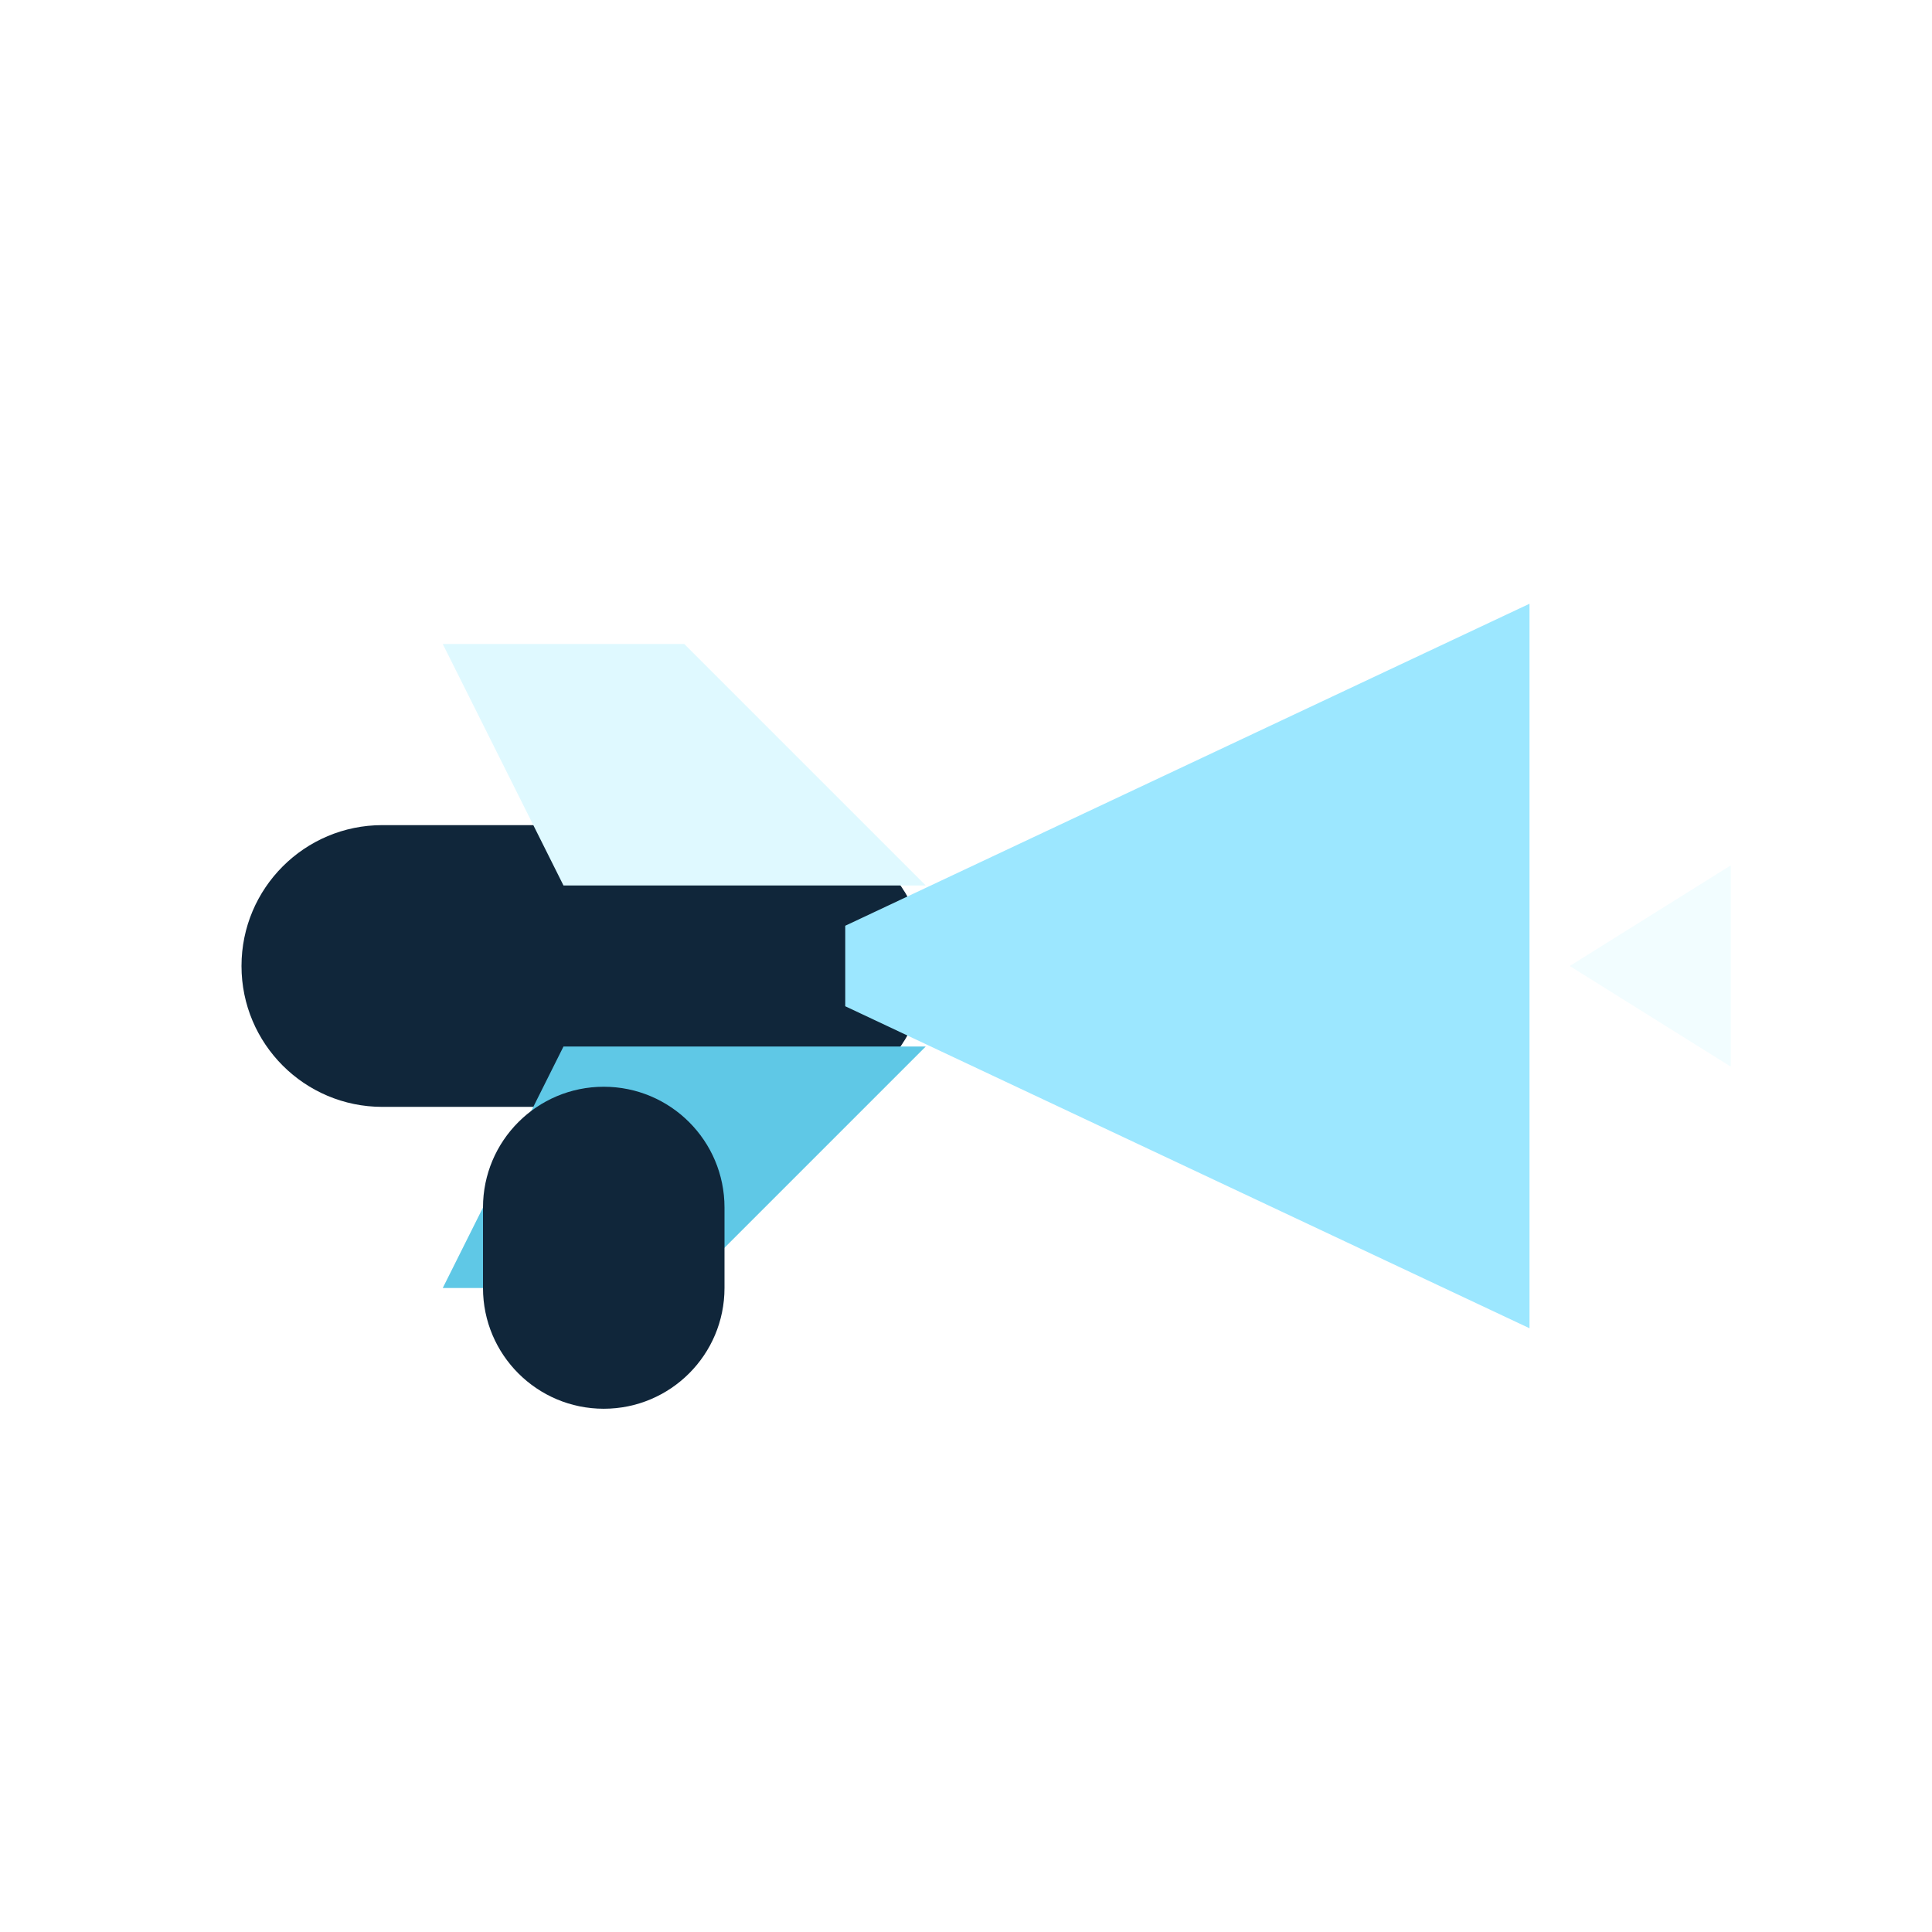
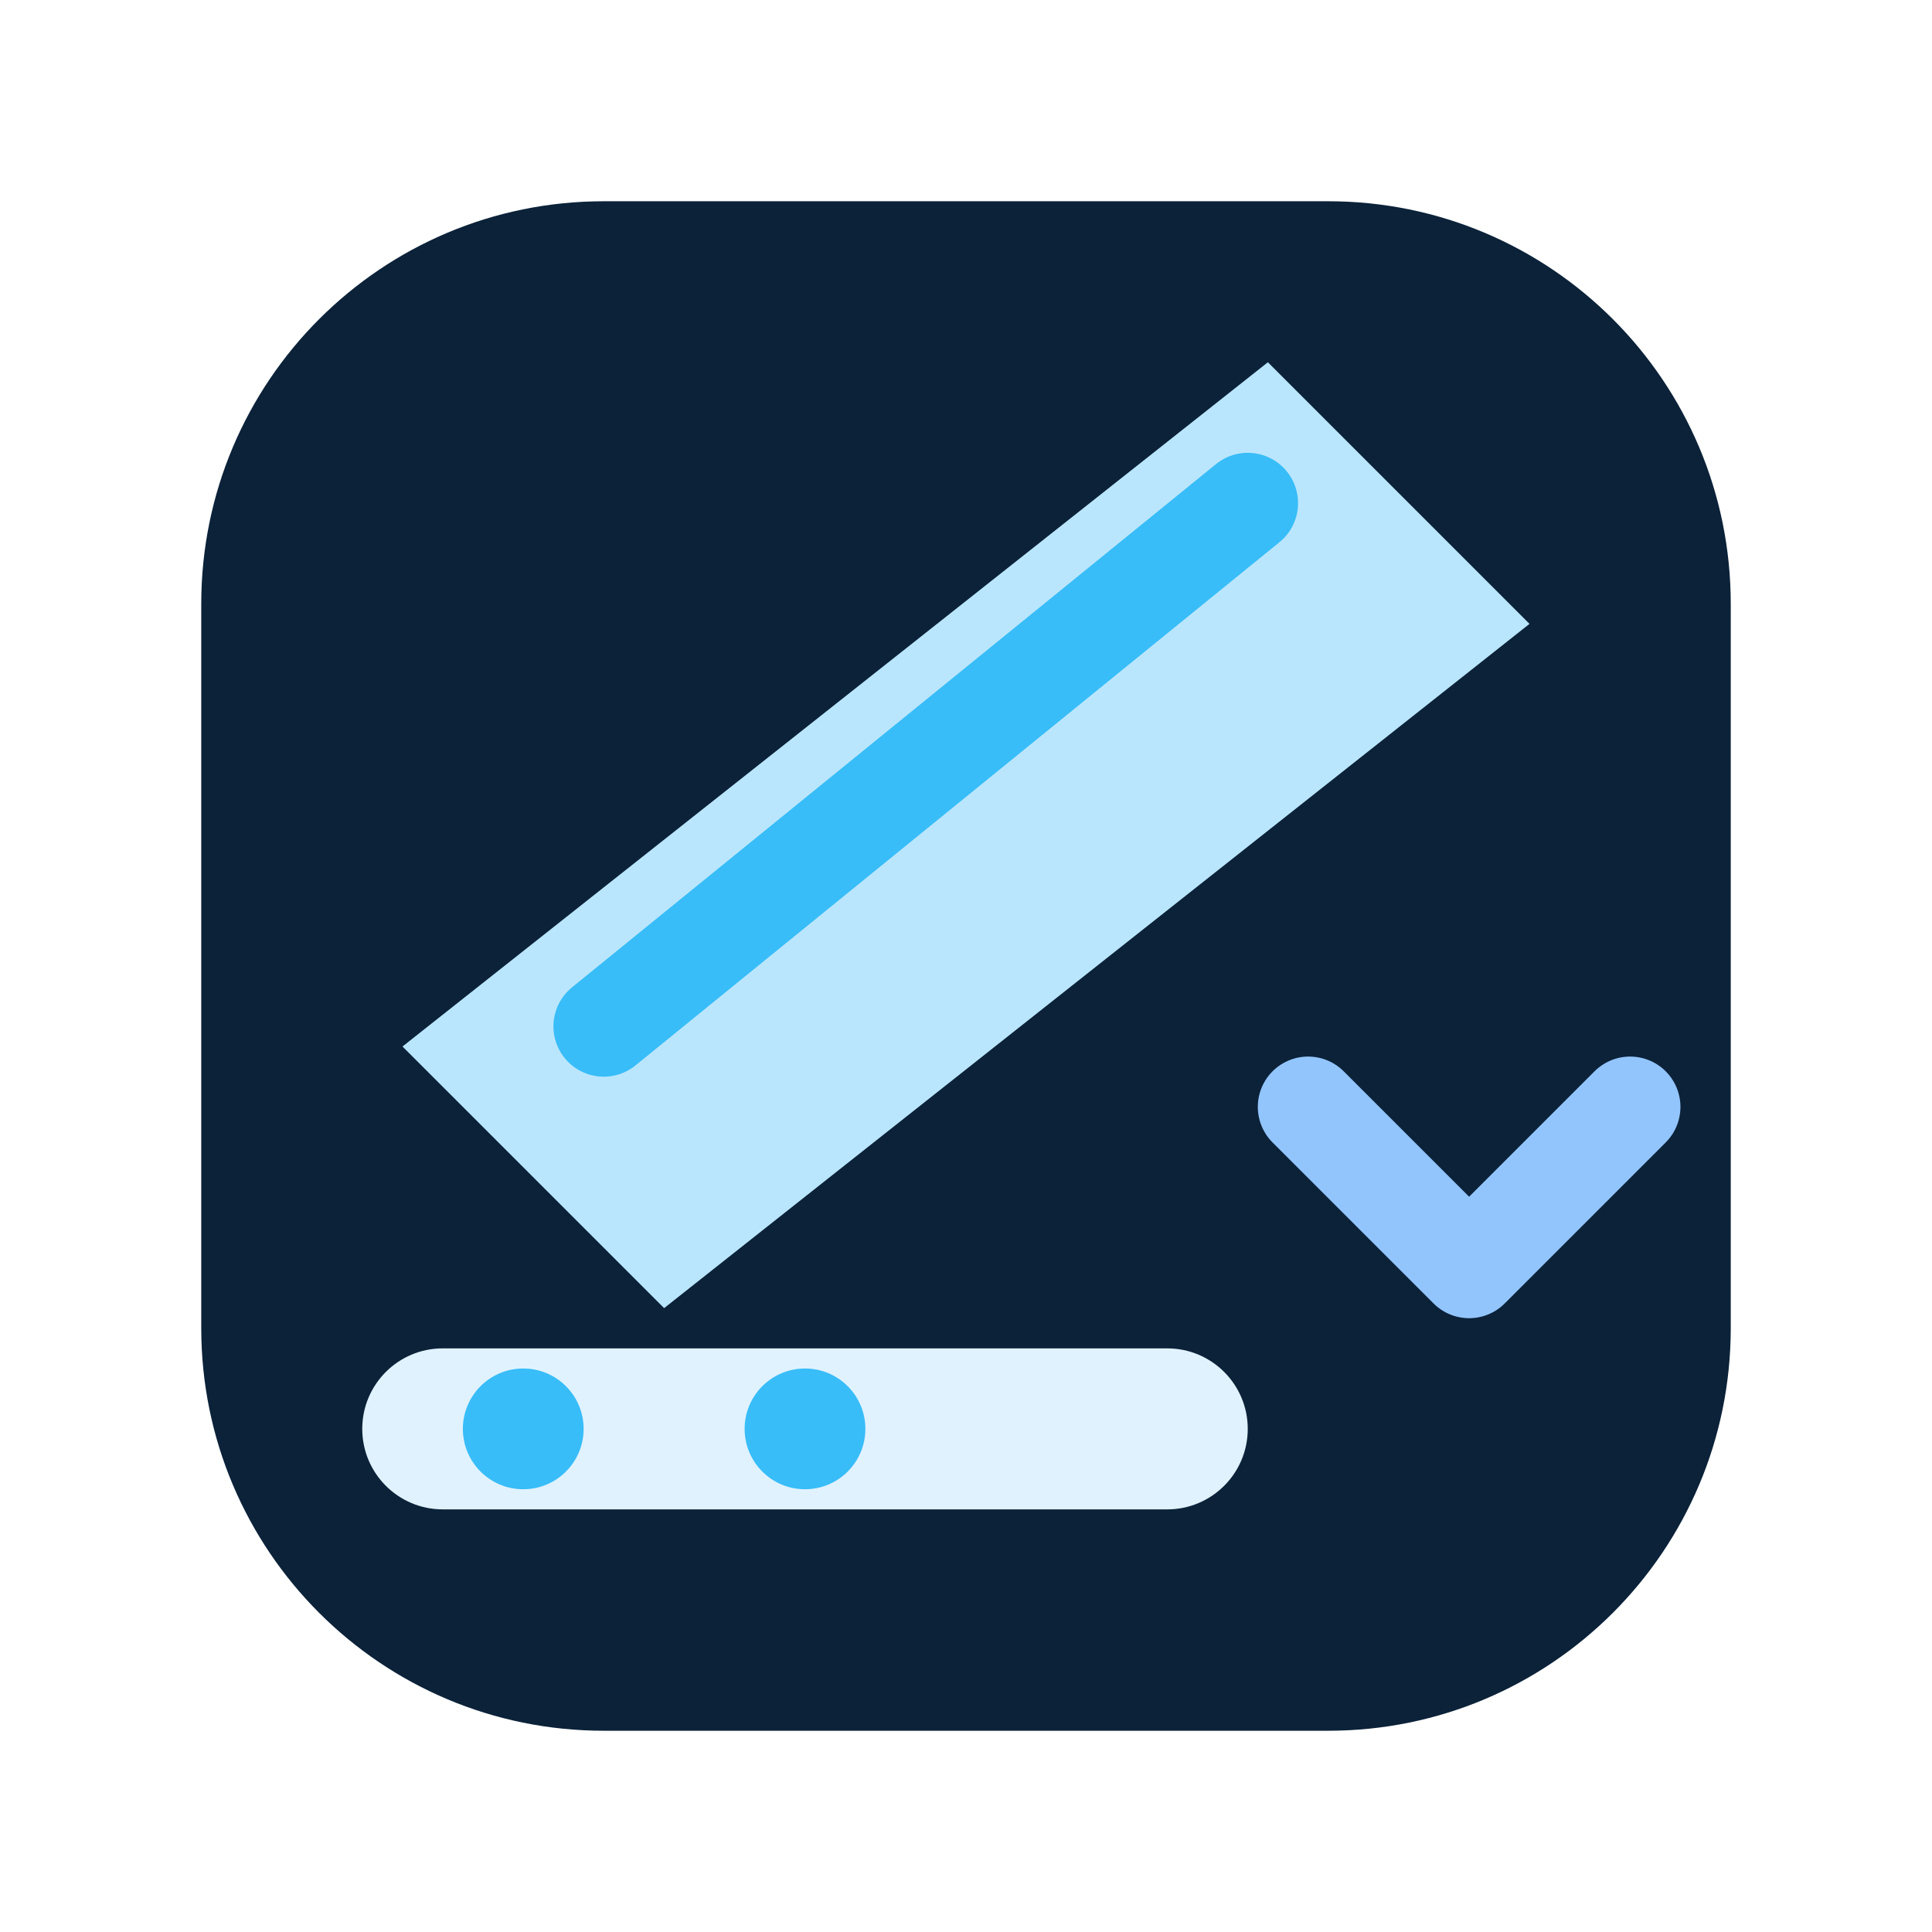
<svg xmlns="http://www.w3.org/2000/svg" width="96" height="96" viewBox="0 0 96 96" fill="none">
-   <rect x="12" y="41" width="34" height="14" rx="7" fill="#10263A" />
-   <path d="M42 46L76 30V66L42 50V46Z" fill="#9CE7FF" />
-   <path d="M22 32H34L46 44H28L22 32Z" fill="#DFF9FF" />
-   <path d="M22 64H34L46 52H28L22 64Z" fill="#5FC8E6" />
-   <rect x="24" y="54" width="12" height="16" rx="6" fill="#10263A" />
-   <path d="M78 48L86 43L86 53L78 48Z" fill="#F2FDFF" />
+   <rect x="10" y="10" width="76" height="76" rx="20" fill="#0B2239" />
+   <path d="M20 52L63 18L76 31L33 65L20 52Z" fill="#BAE6FD" />
+   <path d="M30 51L62 25" stroke="#38BDF8" stroke-width="5" stroke-linecap="round" />
+   <rect x="18" y="67" width="44" height="8" rx="4" fill="#E0F2FE" />
+   <circle cx="26" cy="71" r="3" fill="#38BDF8" />
+   <circle cx="40" cy="71" r="3" fill="#38BDF8" />
+   <path d="M65 55L73 63L81 55" stroke="#93C5FD" stroke-width="5" stroke-linecap="round" stroke-linejoin="round" />
</svg>
